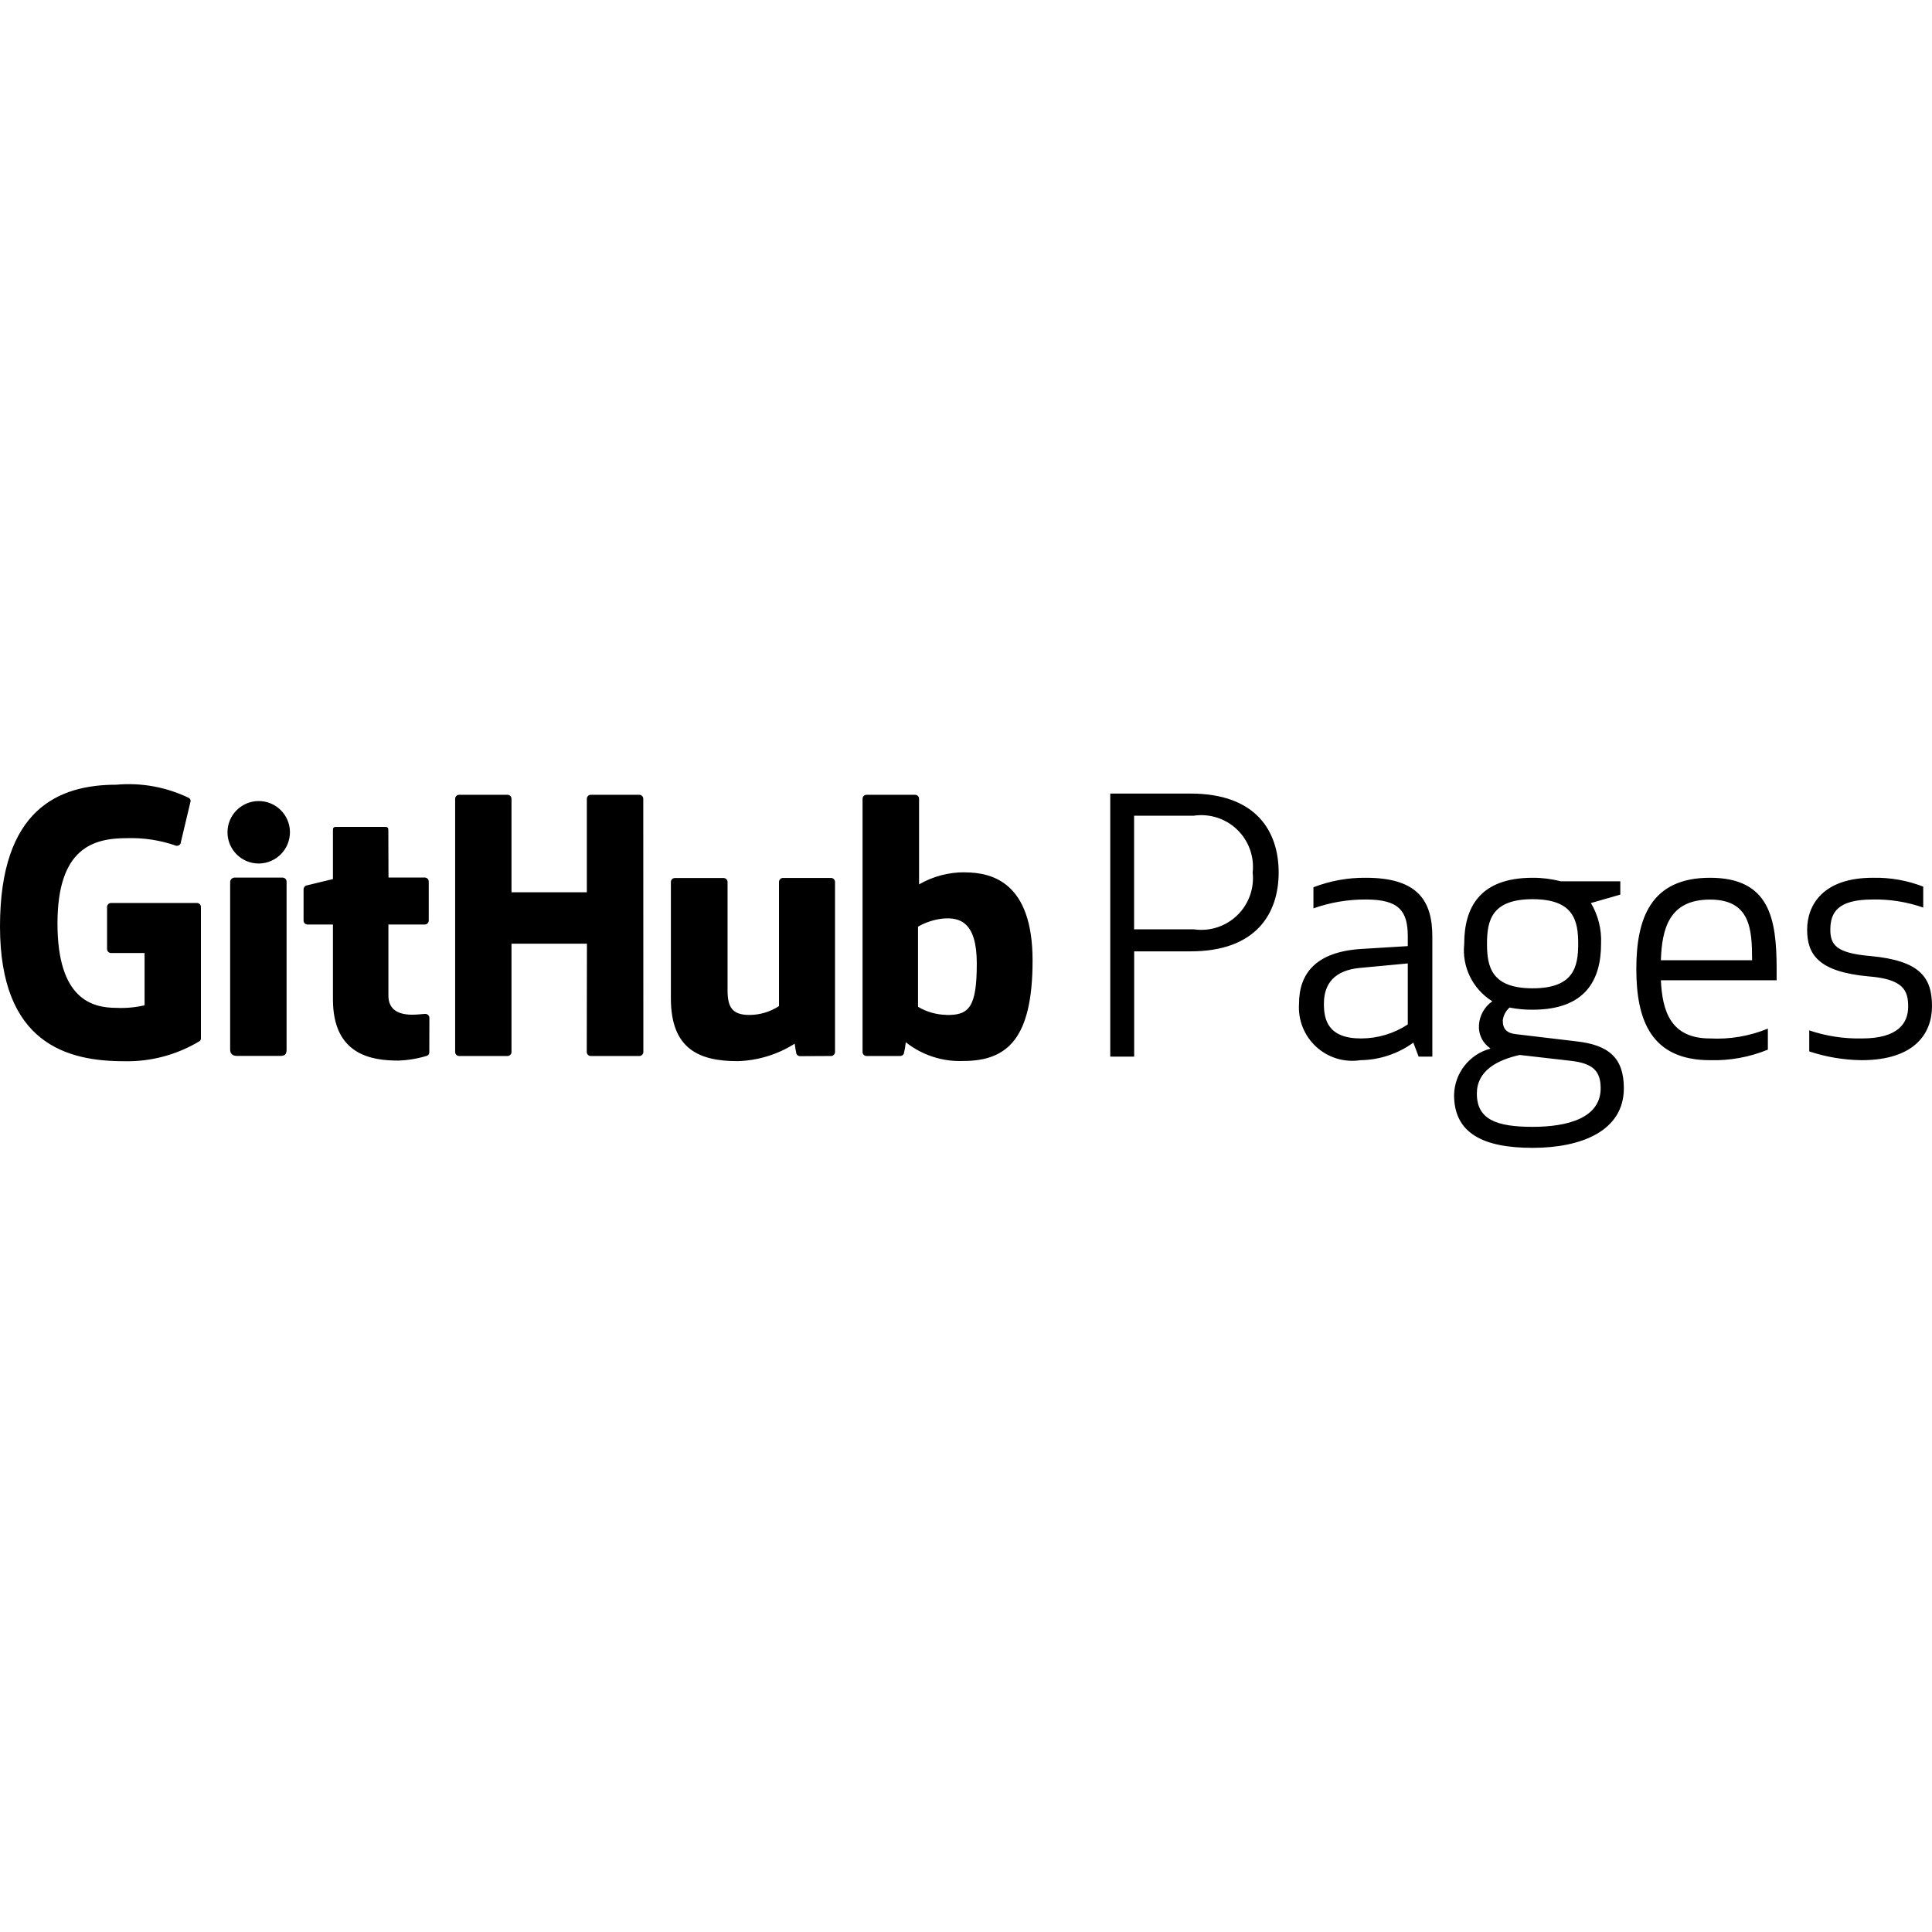
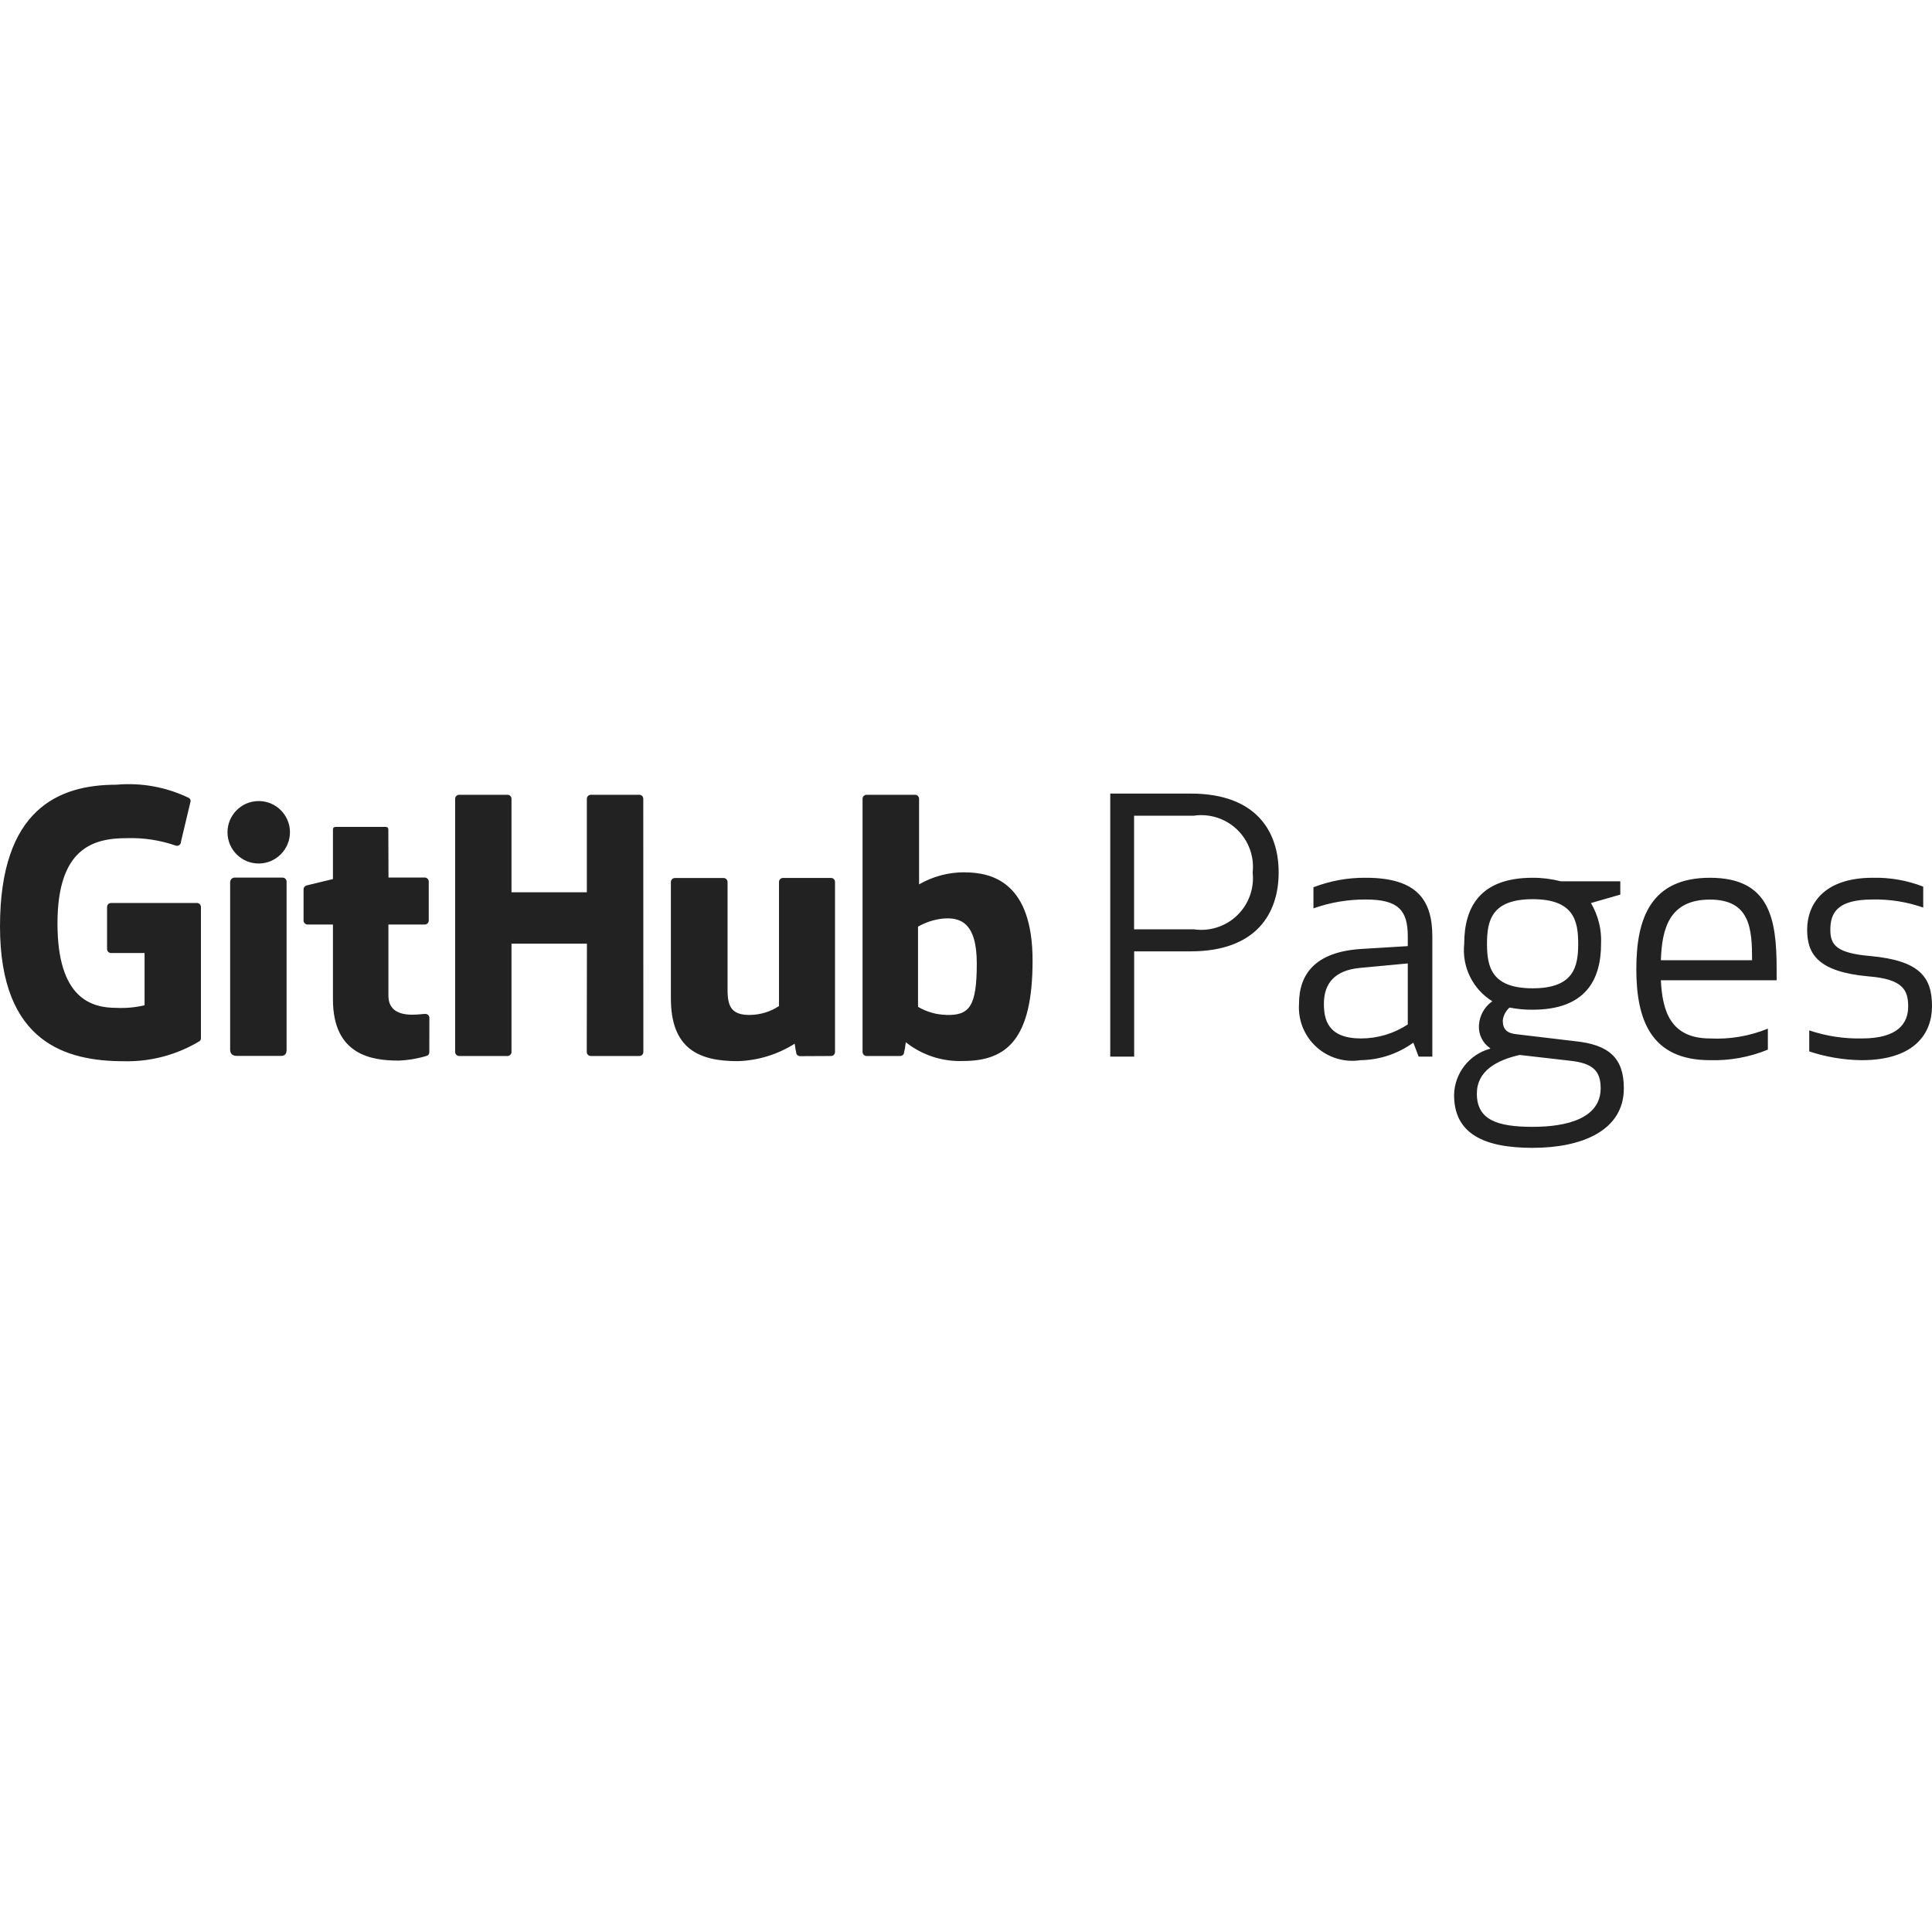
<svg xmlns="http://www.w3.org/2000/svg" role="img" viewBox="0 0 24 24">
-   <path d="M14.088 13.126h-.296V9.858h.998c.815 0 1.094.47 1.094.98s-.28.98-1.094.98h-.701v1.308zm0-1.582h.74a.642.642 0 0 0 .733-.705.642.642 0 0 0-.732-.706h-.741zm2.881-.37a1.913 1.913 0 0 0-.653.11v-.262a1.756 1.756 0 0 1 .653-.118c.654 0 .824.297.824.732v1.49h-.17l-.066-.174a1.143 1.143 0 0 1-.657.218.663.663 0 0 1-.763-.702c0-.37.205-.645.776-.68l.575-.035v-.122c0-.318-.113-.457-.519-.457zm-.078.85c-.31.03-.445.192-.445.445 0 .196.048.431.462.431a1.056 1.056 0 0 0 .58-.174v-.758zm1.86.493a.252.252 0 0 0-.083.16c0 .11.053.158.166.17l.74.088c.41.044.598.205.598.584 0 .532-.532.74-1.133.74-.61 0-.976-.178-.976-.657a.609.609 0 0 1 .449-.575v-.005a.321.321 0 0 1-.14-.287.392.392 0 0 1 .166-.297.746.746 0 0 1-.349-.714c0-.449.192-.82.85-.82a1.36 1.36 0 0 1 .349.044h.74v.165l-.365.105a.908.908 0 0 1 .126.505c0 .449-.192.82-.85.82a1.397 1.397 0 0 1-.288-.027zm.127.588c-.288.065-.532.2-.532.48 0 .322.244.413.693.413.435 0 .845-.109.845-.48 0-.221-.105-.309-.37-.34zm.727-1.381c0-.288-.056-.554-.566-.554-.51 0-.567.266-.567.554 0 .288.057.553.567.553.51 0 .566-.266.566-.554zm1.637-.82c.74 0 .828.506.828 1.133v.14h-1.438c.018.379.118.723.61.723a1.665 1.665 0 0 0 .719-.122v.261a1.765 1.765 0 0 1-.719.131c-.736 0-.915-.505-.915-1.133s.179-1.133.915-1.133zm-.61 1.024h1.133c0-.387-.022-.753-.523-.753-.506 0-.597.36-.61.753zm2.601-.052c.619.057.767.266.767.623 0 .336-.213.671-.876.671a2.147 2.147 0 0 1-.649-.109V12.8a1.924 1.924 0 0 0 .654.1c.453 0 .575-.192.575-.397 0-.2-.061-.34-.492-.374-.632-.057-.763-.28-.763-.58 0-.31.2-.645.815-.645a1.627 1.627 0 0 1 .627.11v.26a1.799 1.799 0 0 0-.631-.1c-.432 0-.523.162-.523.376 0 .19.078.29.496.326zm-20.787-.659H1.38a.05.05 0 0 0-.05.05v.522a.05.05 0 0 0 .05.05h.416v.649a1.267 1.267 0 0 1-.351.032c-.305 0-.731-.112-.731-1.048s.443-1.06.86-1.06a1.69 1.69 0 0 1 .614.094.05.05 0 0 0 .06-.05l.12-.504a.047.047 0 0 0-.02-.039 1.715 1.715 0 0 0-.903-.165C.73 9.748 0 10.05 0 11.508s.837 1.675 1.542 1.675a1.736 1.736 0 0 0 .938-.25.043.043 0 0 0 .016-.038v-1.628a.05.05 0 0 0-.05-.05zm5.545-1.294a.05.05 0 0 0-.05-.05H7.34a.05.05 0 0 0-.05.05v1.161h-.936V9.923a.05.05 0 0 0-.05-.05h-.6a.05.05 0 0 0-.05.05v3.145a.05.05 0 0 0 .05.05h.6a.05.05 0 0 0 .05-.05v-1.345h.937l-.002 1.345a.05.05 0 0 0 .05.05h.603a.05.05 0 0 0 .05-.05zm-4.389.412a.388.388 0 1 0-.387.392.39.39 0 0 0 .387-.392zm-.042 2.068v-1.451a.05.05 0 0 0-.05-.05h-.6a.057.057 0 0 0-.051.056v2.08c0 .06.038.079.087.079h.54c.06 0 .074-.03.074-.08zm6.764-1.497h-.597a.05.05 0 0 0-.05.05v1.542a.673.673 0 0 1-.367.11c-.215 0-.272-.097-.272-.307v-1.344a.05.05 0 0 0-.05-.05h-.604a.05.05 0 0 0-.05.05v1.446c0 .626.348.779.828.779a1.398 1.398 0 0 0 .71-.217 1.274 1.274 0 0 0 .022.128.052.052 0 0 0 .044.027l.385-.002a.05.05 0 0 0 .05-.05v-2.112a.05.05 0 0 0-.05-.05zm1.662-.07a1.121 1.121 0 0 0-.569.15V9.923a.05.05 0 0 0-.05-.05h-.602a.05.05 0 0 0-.05.05v3.145a.05.05 0 0 0 .05.05h.418a.05.05 0 0 0 .044-.027.973.973 0 0 0 .025-.144 1.08 1.08 0 0 0 .713.233c.548 0 .862-.278.862-1.248s-.502-1.095-.841-1.095zm-.235 1.771a.716.716 0 0 1-.347-.1v-.996a.793.793 0 0 1 .308-.1c.215-.019.422.046.422.558 0 .54-.094.647-.383.639zm-6.475-1.706h-.45l-.002-.595c0-.023-.011-.034-.037-.034h-.615c-.024 0-.036.01-.036.033v.615l-.33.08a.05.05 0 0 0-.035.048v.387a.05.05 0 0 0 .05.05h.315v.93c0 .692.484.76.812.76a1.375 1.375 0 0 0 .357-.06.046.046 0 0 0 .028-.044l.001-.426a.05.05 0 0 0-.05-.05c-.026 0-.094.01-.163.01-.221 0-.296-.102-.296-.236v-.884h.451a.05.05 0 0 0 .05-.05v-.484a.05.05 0 0 0-.05-.05z" />
+   <path fill="#222222" d="M14.088 13.126h-.296V9.858h.998c.815 0 1.094.47 1.094.98s-.28.98-1.094.98h-.701v1.308zm0-1.582h.74a.642.642 0 0 0 .733-.705.642.642 0 0 0-.732-.706h-.741zm2.881-.37a1.913 1.913 0 0 0-.653.11v-.262a1.756 1.756 0 0 1 .653-.118c.654 0 .824.297.824.732v1.49h-.17l-.066-.174a1.143 1.143 0 0 1-.657.218.663.663 0 0 1-.763-.702c0-.37.205-.645.776-.68l.575-.035v-.122c0-.318-.113-.457-.519-.457zm-.078.85c-.31.03-.445.192-.445.445 0 .196.048.431.462.431a1.056 1.056 0 0 0 .58-.174v-.758zm1.86.493a.252.252 0 0 0-.083.16c0 .11.053.158.166.17l.74.088c.41.044.598.205.598.584 0 .532-.532.74-1.133.74-.61 0-.976-.178-.976-.657a.609.609 0 0 1 .449-.575v-.005a.321.321 0 0 1-.14-.287.392.392 0 0 1 .166-.297.746.746 0 0 1-.349-.714c0-.449.192-.82.85-.82a1.36 1.36 0 0 1 .349.044h.74v.165l-.365.105a.908.908 0 0 1 .126.505c0 .449-.192.82-.85.82a1.397 1.397 0 0 1-.288-.027zm.127.588c-.288.065-.532.2-.532.48 0 .322.244.413.693.413.435 0 .845-.109.845-.48 0-.221-.105-.309-.37-.34zm.727-1.381c0-.288-.056-.554-.566-.554-.51 0-.567.266-.567.554 0 .288.057.553.567.553.51 0 .566-.266.566-.554zm1.637-.82c.74 0 .828.506.828 1.133v.14h-1.438c.018.379.118.723.61.723a1.665 1.665 0 0 0 .719-.122v.261a1.765 1.765 0 0 1-.719.131c-.736 0-.915-.505-.915-1.133s.179-1.133.915-1.133zm-.61 1.024h1.133c0-.387-.022-.753-.523-.753-.506 0-.597.36-.61.753zm2.601-.052c.619.057.767.266.767.623 0 .336-.213.671-.876.671a2.147 2.147 0 0 1-.649-.109V12.8a1.924 1.924 0 0 0 .654.1c.453 0 .575-.192.575-.397 0-.2-.061-.34-.492-.374-.632-.057-.763-.28-.763-.58 0-.31.2-.645.815-.645a1.627 1.627 0 0 1 .627.11v.26a1.799 1.799 0 0 0-.631-.1c-.432 0-.523.162-.523.376 0 .19.078.29.496.326zm-20.787-.659H1.38a.05.05 0 0 0-.05.05v.522a.05.05 0 0 0 .05.05h.416v.649a1.267 1.267 0 0 1-.351.032c-.305 0-.731-.112-.731-1.048s.443-1.06.86-1.06a1.69 1.69 0 0 1 .614.094.05.05 0 0 0 .06-.05l.12-.504a.047.047 0 0 0-.02-.039 1.715 1.715 0 0 0-.903-.165C.73 9.748 0 10.05 0 11.508s.837 1.675 1.542 1.675a1.736 1.736 0 0 0 .938-.25.043.043 0 0 0 .016-.038v-1.628a.05.05 0 0 0-.05-.05zm5.545-1.294a.05.05 0 0 0-.05-.05H7.34a.05.05 0 0 0-.05.05v1.161h-.936V9.923a.05.05 0 0 0-.05-.05h-.6a.05.05 0 0 0-.05.05v3.145a.05.05 0 0 0 .05.05h.6a.05.05 0 0 0 .05-.05v-1.345h.937l-.002 1.345a.05.05 0 0 0 .05.05h.603a.05.05 0 0 0 .05-.05zm-4.389.412a.388.388 0 1 0-.387.392.39.39 0 0 0 .387-.392zm-.042 2.068v-1.451a.05.05 0 0 0-.05-.05h-.6a.057.057 0 0 0-.051.056v2.08c0 .06.038.079.087.079h.54c.06 0 .074-.03.074-.08zm6.764-1.497h-.597a.05.05 0 0 0-.05.05v1.542a.673.673 0 0 1-.367.11c-.215 0-.272-.097-.272-.307v-1.344a.05.05 0 0 0-.05-.05h-.604a.05.05 0 0 0-.05.05v1.446c0 .626.348.779.828.779a1.398 1.398 0 0 0 .71-.217 1.274 1.274 0 0 0 .022.128.052.052 0 0 0 .044.027l.385-.002a.05.05 0 0 0 .05-.05v-2.112a.05.05 0 0 0-.05-.05zm1.662-.07a1.121 1.121 0 0 0-.569.15V9.923a.05.05 0 0 0-.05-.05h-.602a.05.05 0 0 0-.05.05v3.145a.05.05 0 0 0 .05.05h.418a.05.05 0 0 0 .044-.027.973.973 0 0 0 .025-.144 1.08 1.08 0 0 0 .713.233c.548 0 .862-.278.862-1.248s-.502-1.095-.841-1.095zm-.235 1.771a.716.716 0 0 1-.347-.1v-.996a.793.793 0 0 1 .308-.1c.215-.019.422.046.422.558 0 .54-.094.647-.383.639zm-6.475-1.706h-.45l-.002-.595c0-.023-.011-.034-.037-.034h-.615c-.024 0-.036.01-.036.033v.615l-.33.08a.05.05 0 0 0-.035.048v.387a.05.05 0 0 0 .05.05h.315v.93c0 .692.484.76.812.76a1.375 1.375 0 0 0 .357-.06.046.046 0 0 0 .028-.044l.001-.426a.05.05 0 0 0-.05-.05c-.026 0-.094.01-.163.01-.221 0-.296-.102-.296-.236v-.884h.451a.05.05 0 0 0 .05-.05v-.484a.05.05 0 0 0-.05-.05z" />
</svg>
